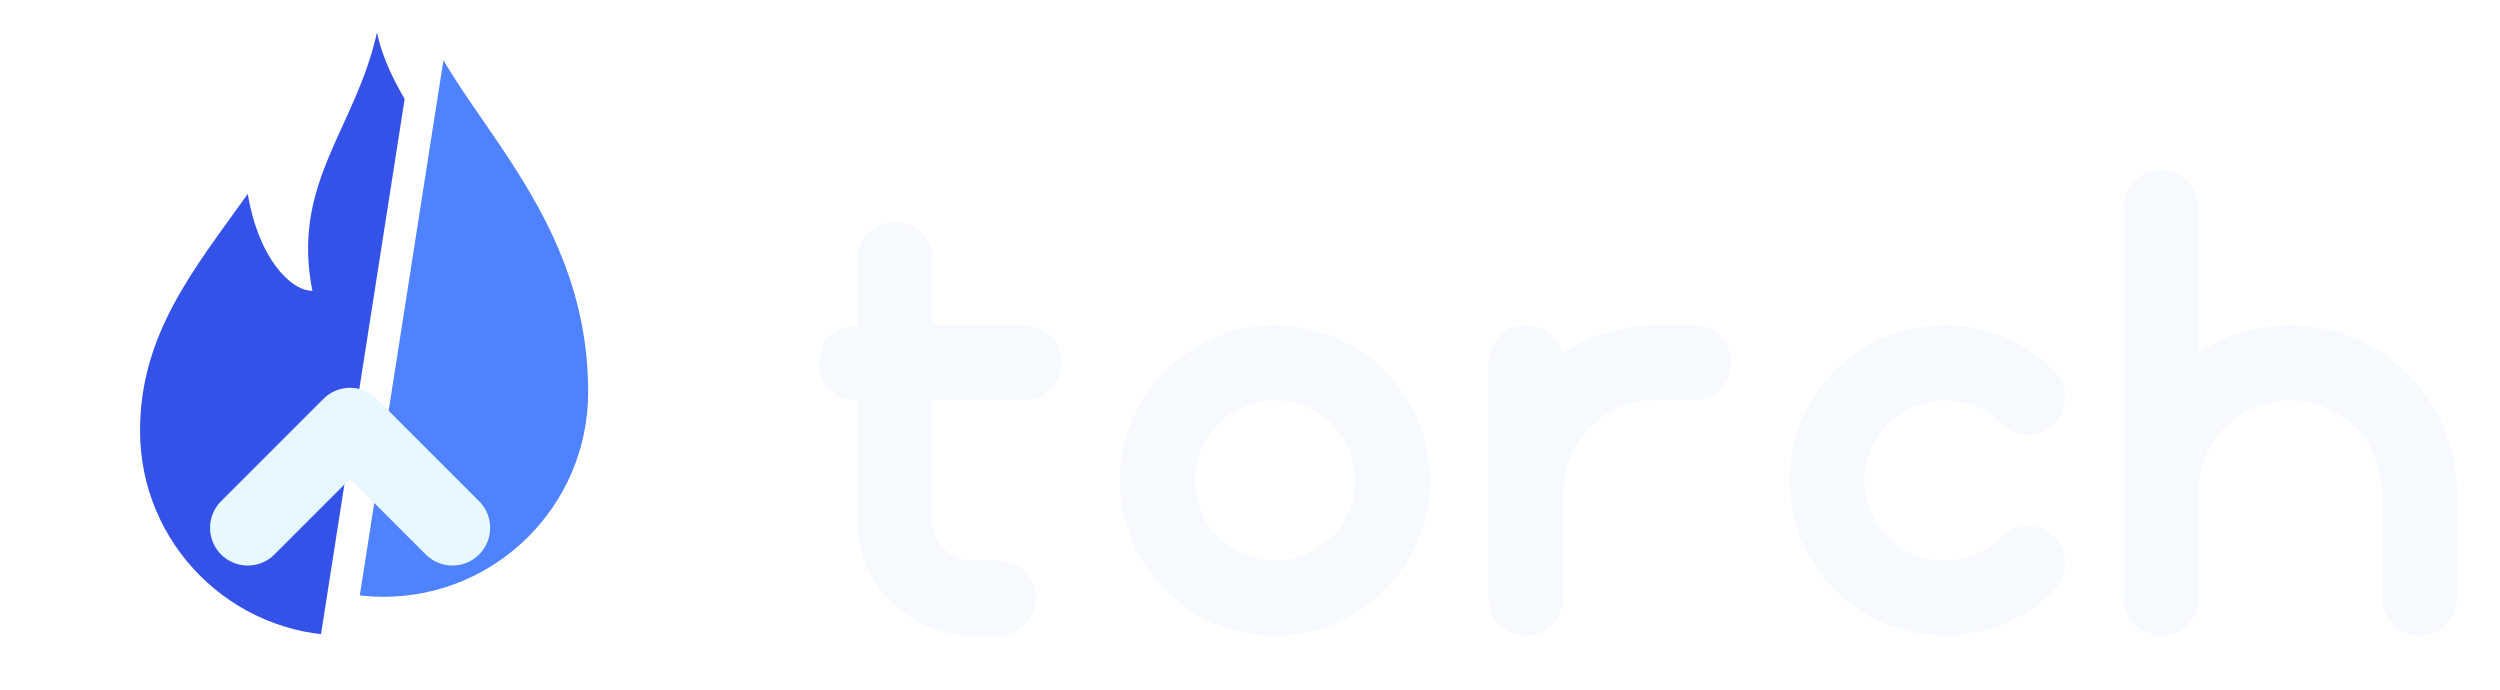
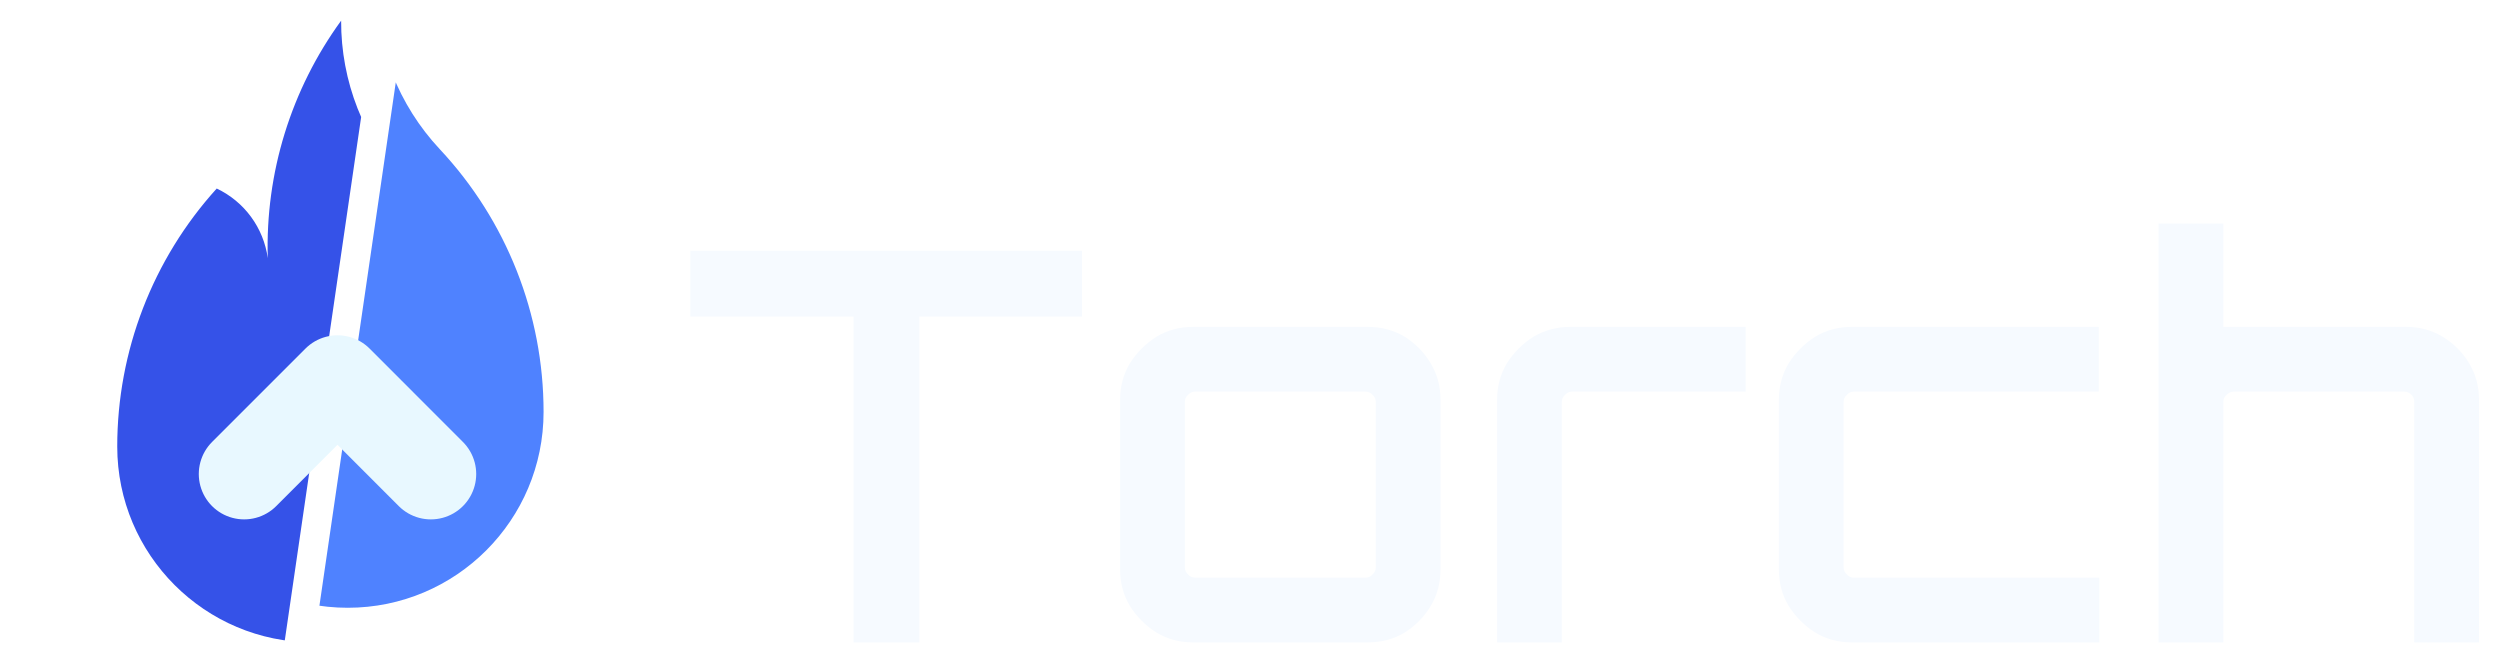
- <svg xmlns="http://www.w3.org/2000/svg" viewBox="0 0 232.08 64" width="232.08" height="64" aria-hidden="true">
-   <g>
+ <svg xmlns="http://www.w3.org/2000/svg" viewBox="0 0 242.1 64" width="242.1" height="64" aria-hidden="true">
+   <g transform="translate(30.32 2) scale(0.6021)">
    <defs>
-       <clipPath id="bridge-dark-l">
-         <path d="M0 0H39L29 64H0Z" />
+       <clipPath id="l">
+         <path d="M-400 -400H68.35L-48.37 400H-400Z" />
      </clipPath>
-       <clipPath id="bridge-dark-r">
-         <path d="M39 0H64V64H29Z" />
+       <clipPath id="r">
+         <path d="M400 -400H68.35L-48.37 400H400Z" />
      </clipPath>
    </defs>
-     <path clip-path="url(#bridge-dark-l)" fill="#3552E8" d="M35 3C37 13 51 22 51 40A19 19 0 0 1 13 40C13 31 18 25 23 18C24 24 27 27 29 27C27 17 33 12 35 3Z" />
-     <path clip-path="url(#bridge-dark-r)" fill="#4F82FF" d="M35 3C37 13 51 22 51 40A19 19 0 0 1 13 40C13 31 18 25 23 18C24 24 27 27 29 27C27 17 33 12 35 3Z" transform="translate(3.6 -3.6)" />
-     <path d="M23 49L32.5 39.5L42 49" fill="none" stroke="#E8F8FF" stroke-width="7" stroke-linecap="round" stroke-linejoin="round" />
+     <path clip-path="url(#l)" fill="#3552E8" d="M4.51 0A38.2 38.2 0 0 0 14.82 26.26A61.8 61.8 0 0 1 31.5 68.5A31.5 31.5 0 0 1 -31.5 68.5A61.8 61.8 0 0 1 -15.5 27A14.59 14.59 0 0 1 -7.29 38.2A61.8 61.8 0 0 1 4.51 0Z" />
+     <g transform="translate(5.57 -5.57)">
+       <path clip-path="url(#r)" fill="#4F82FF" d="M4.51 0A38.2 38.2 0 0 0 14.82 26.26A61.8 61.8 0 0 1 31.5 68.5A31.5 31.5 0 0 1 -31.5 68.5A61.8 61.8 0 0 1 -15.5 27A14.59 14.59 0 0 1 -7.29 38.2A61.8 61.8 0 0 1 4.51 0Z" />
+     </g>
+     <path d="M-11.09 72.92L3.93 57.9L18.94 72.92" fill="none" stroke="#E8F8FF" stroke-width="14.59" stroke-linecap="round" stroke-linejoin="round" />
  </g>
-   <g transform="translate(76 11) scale(1.2)" fill="none" stroke="#F6FAFF" stroke-width="5.8" stroke-linecap="round" stroke-linejoin="round">
-     <path d="M5.9 10.9V31.1A6 6 0 0 0 11.9 37.1H13.9M2.9 18.9H15.9" />
-     <path d="M26.2 28A9.1 9.1 0 1 0 44.4 28A9.1 9.1 0 1 0 26.2 28Z" />
-     <path d="M54.7 18.9V37.1M54.7 28.9A10 10 0 0 1 64.7 18.9H67.7" />
-     <path d="M93.535 21.565A9.1 9.1 0 1 0 93.535 34.435" />
-     <path d="M103.835 6.9V37.1M103.835 28.9A10 10 0 0 1 123.835 28.9V37.1" />
+   <g transform="translate(65.8 62.21) scale(0.05268)" fill="#F6FAFF">
+     <path transform="translate(0 0)" d="M320 0V-599H20V-720H740V-599H441V0Z" />
+     <path transform="translate(759 0)" d="M185 0Q148 0 118 -18Q88 -37 69 -67Q51 -97 51 -134V-446Q51 -483 69 -513Q88 -543 118 -562Q148 -580 185 -580H506Q544 -580 574 -562Q604 -543 622 -513Q640 -483 640 -446V-134Q640 -97 622 -67Q604 -37 574 -18Q544 0 506 0H185ZM189 -119H502Q510 -119 515 -125Q521 -130 521 -138V-442Q521 -450 515 -455Q510 -461 502 -461H189Q181 -461 176 -455Q170 -450 170 -442V-138Q170 -130 176 -125Q181 -119 189 -119Z" />
+     <path transform="translate(1451 0)" d="M52 0V-446Q52 -483 70 -513Q89 -543 119 -562Q150 -580 186 -580H509V-461H190Q182 -461 177 -455Q171 -450 171 -442V0Z" />
+     <path transform="translate(1970 0)" d="M185 0Q148 0 118 -18Q88 -37 69 -67Q51 -97 51 -134V-446Q51 -483 69 -513Q88 -543 118 -562Q148 -580 185 -580H639V-461H189Q181 -461 176 -455Q170 -450 170 -442V-138Q170 -130 176 -125Q181 -119 189 -119H640V0H185Z" />
+     <path transform="translate(2665 0)" d="M54 0V-770H173V-580H510Q546 -580 576 -562Q607 -543 625 -513Q643 -483 643 -446V0H524V-442Q524 -450 519 -455Q513 -461 506 -461H192Q185 -461 179 -455Q173 -450 173 -442V0Z" />
  </g>
</svg>
